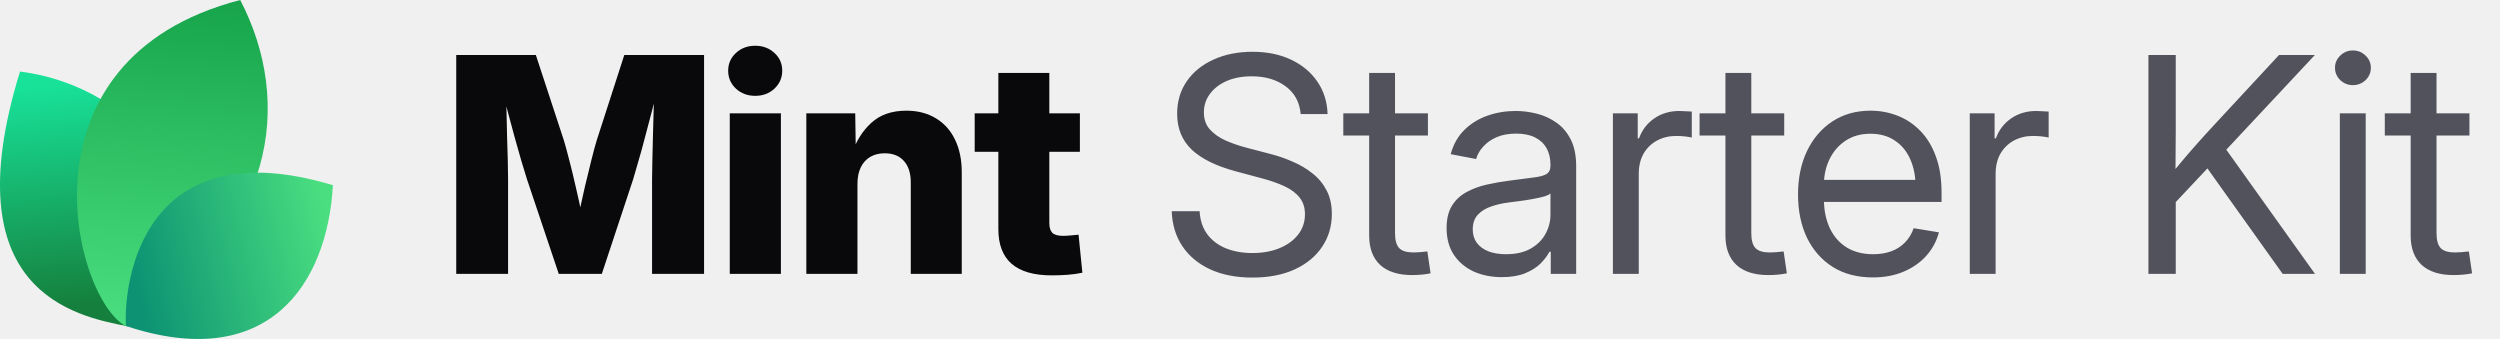
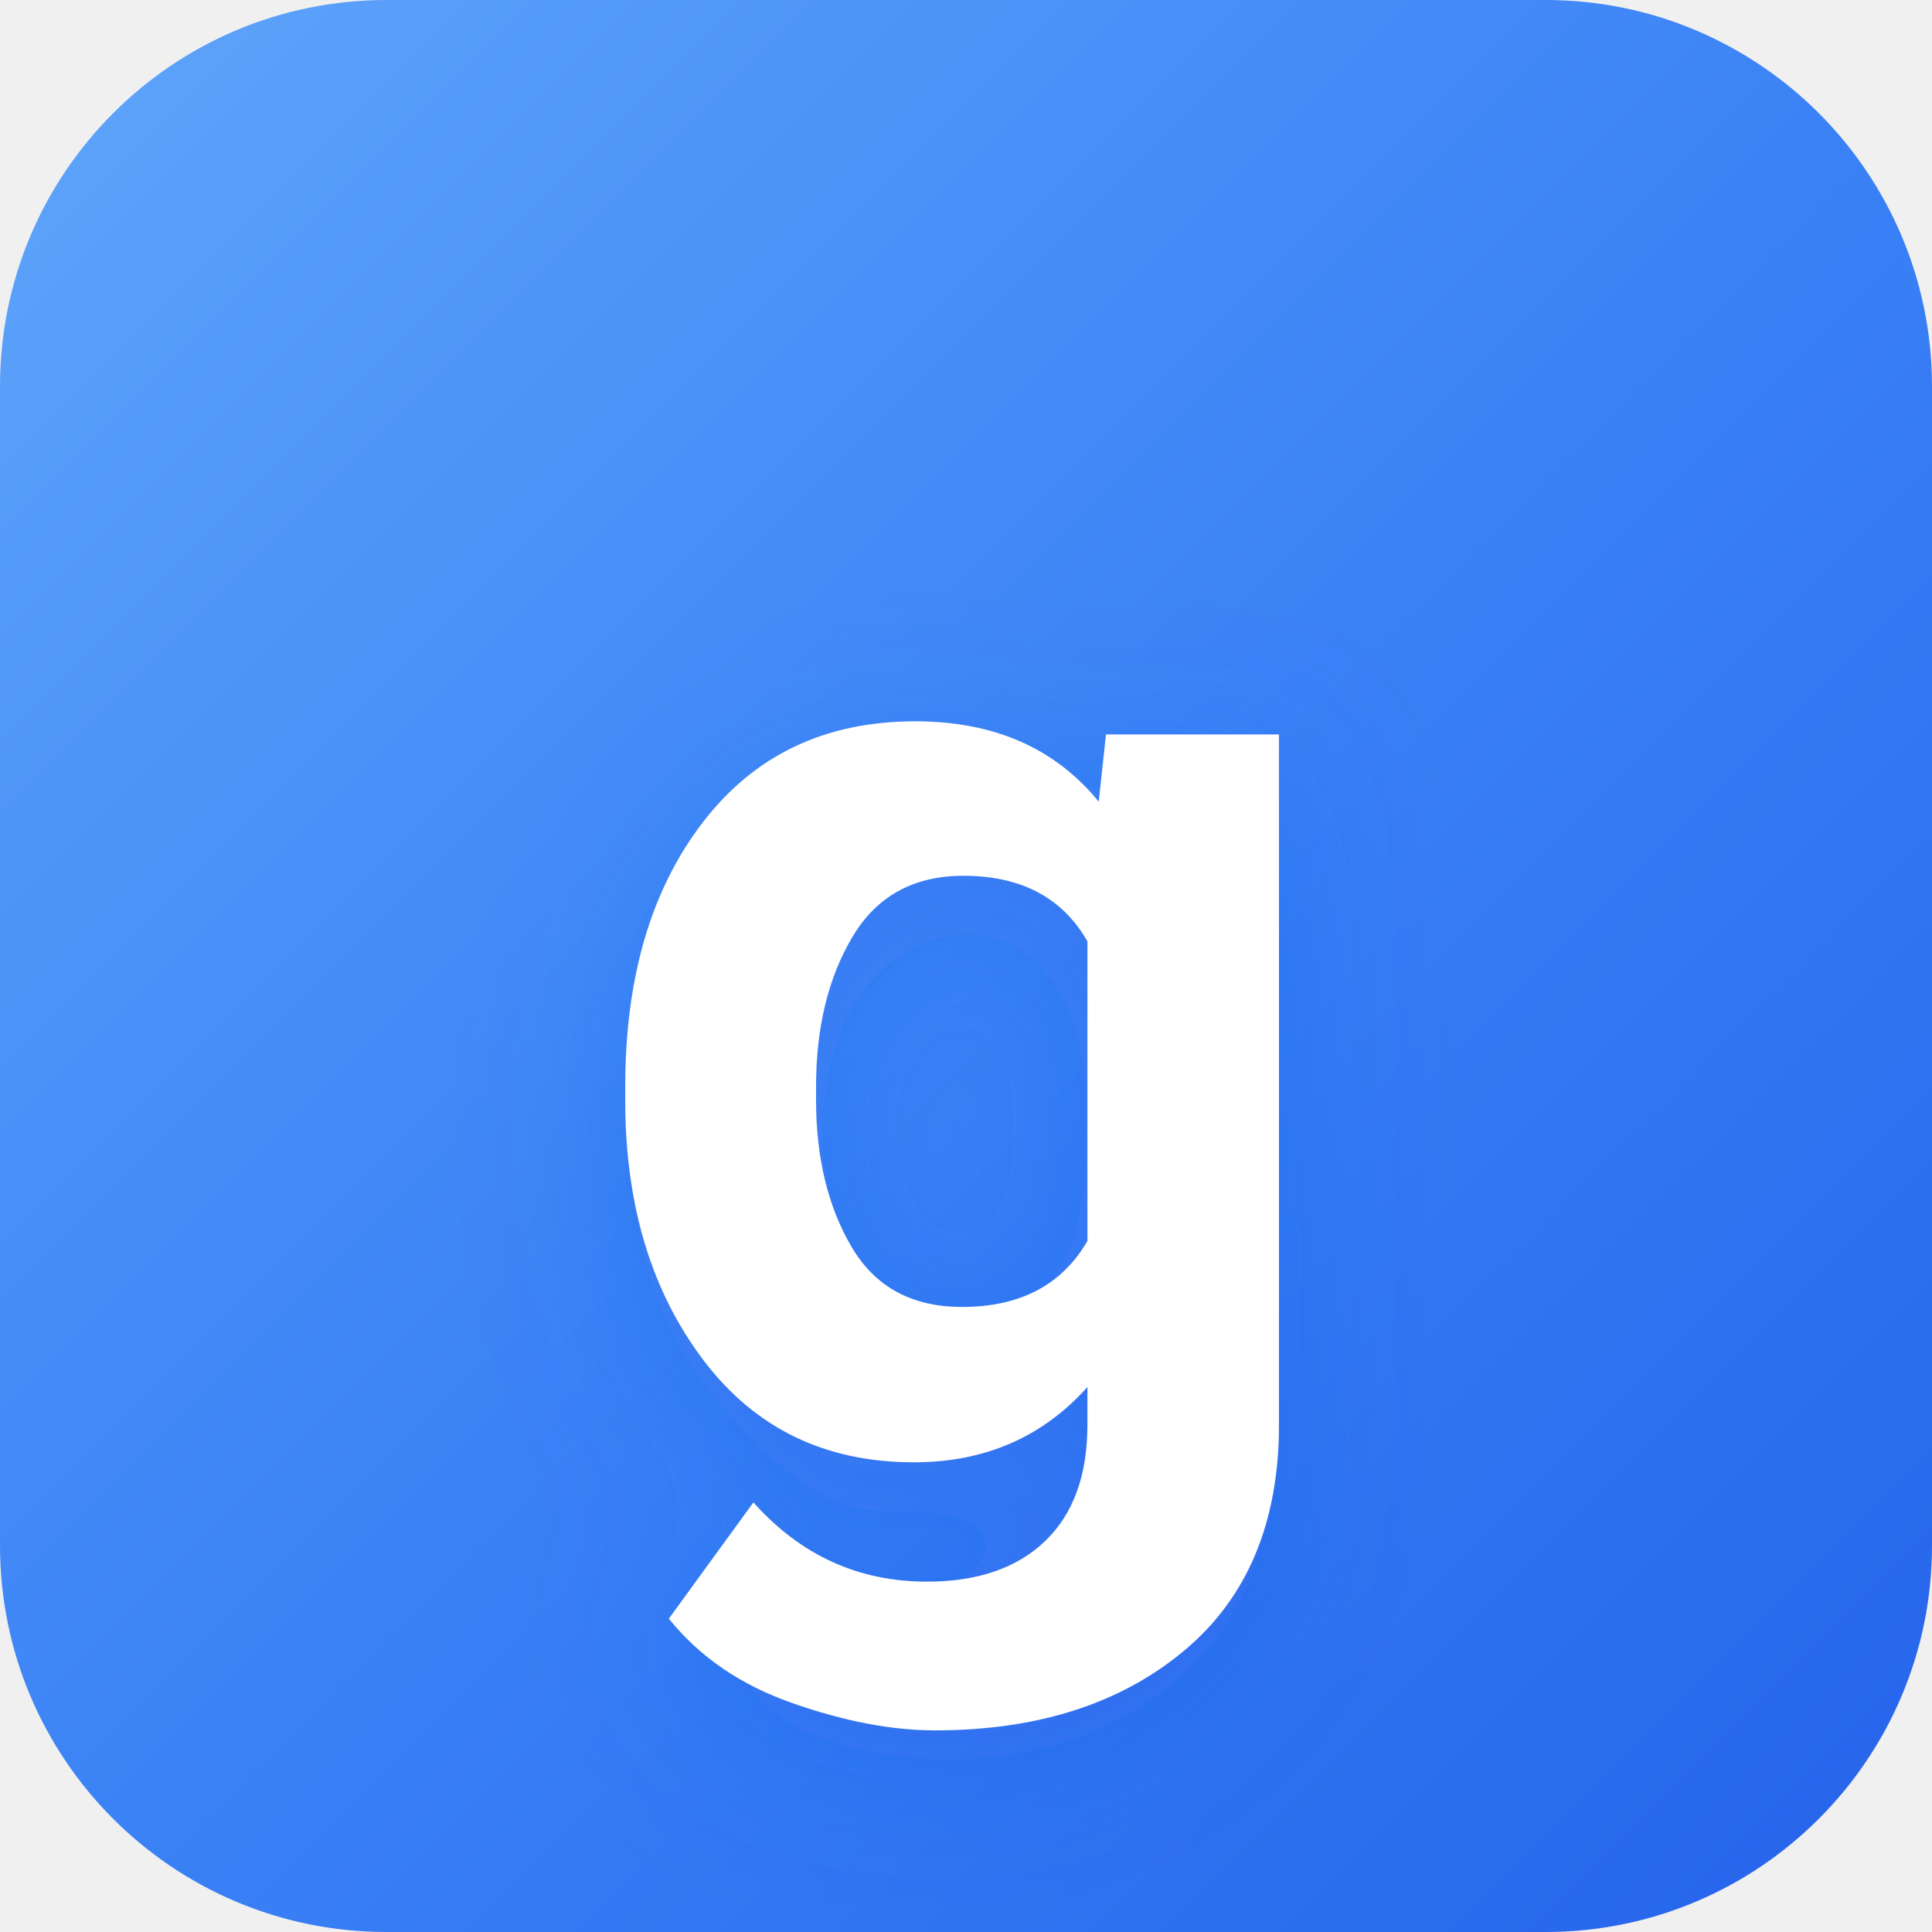
- <svg xmlns="http://www.w3.org/2000/svg" width="177" height="24" viewBox="0 0 177 24" fill="none">
-   <path d="M9.061 23.108C5.268 22.377 -3.391 20.627 1.417 5.064C9.634 6.099 16.973 14.064 9.061 23.108Z" fill="url(#paint0_linear_17557_2020)" />
-   <path d="M8.919 23.094C5.276 21.222 0.784 4.209 17.007 0C20.757 7.193 19.621 16.545 8.919 23.094Z" fill="url(#paint1_linear_17557_2020)" />
-   <path d="M8.914 23.079C8.735 19.882 10.159 9.085 23.57 13.111C23.181 20.123 18.984 26.418 8.914 23.079Z" fill="url(#paint2_linear_17557_2020)" />
-   <path d="M32.301 19.392V3.894H37.938L39.925 9.948C40.036 10.315 40.164 10.787 40.31 11.362C40.462 11.938 40.611 12.552 40.757 13.204C40.91 13.855 41.048 14.483 41.173 15.086C41.305 15.682 41.412 16.192 41.495 16.615H40.695C40.771 16.192 40.871 15.682 40.996 15.086C41.128 14.49 41.267 13.866 41.412 13.214C41.565 12.562 41.714 11.948 41.86 11.373C42.005 10.79 42.133 10.315 42.244 9.948L44.2 3.894H49.848V19.392H46.166V12.704C46.166 12.357 46.173 11.917 46.187 11.383C46.2 10.849 46.214 10.27 46.228 9.646C46.249 9.022 46.266 8.391 46.28 7.753C46.301 7.115 46.311 6.519 46.311 5.964H46.623C46.485 6.561 46.332 7.181 46.166 7.826C45.999 8.471 45.833 9.102 45.666 9.719C45.507 10.336 45.351 10.901 45.198 11.414C45.053 11.928 44.928 12.357 44.824 12.704L42.608 19.392H39.561L37.314 12.704C37.203 12.357 37.072 11.928 36.919 11.414C36.773 10.901 36.614 10.34 36.441 9.729C36.274 9.112 36.104 8.481 35.931 7.836C35.764 7.192 35.608 6.567 35.463 5.964H35.827C35.834 6.512 35.844 7.105 35.858 7.743C35.872 8.374 35.886 9.005 35.9 9.636C35.92 10.26 35.938 10.839 35.952 11.373C35.965 11.907 35.972 12.351 35.972 12.704V19.392H32.301ZM51.668 19.392V8.024H55.288V19.392H51.668ZM53.468 6.786C52.927 6.786 52.473 6.616 52.105 6.276C51.738 5.93 51.554 5.507 51.554 5.007C51.554 4.508 51.738 4.088 52.105 3.749C52.473 3.409 52.927 3.239 53.468 3.239C54.009 3.239 54.463 3.409 54.83 3.749C55.198 4.082 55.382 4.501 55.382 5.007C55.382 5.507 55.198 5.93 54.83 6.276C54.463 6.616 54.009 6.786 53.468 6.786ZM60.708 13.027V19.392H57.088V8.024H60.551L60.593 10.967H60.281C60.593 10.024 61.061 9.268 61.685 8.7C62.309 8.124 63.138 7.836 64.171 7.836C64.975 7.836 65.672 8.017 66.262 8.377C66.851 8.731 67.302 9.234 67.614 9.885C67.933 10.537 68.092 11.307 68.092 12.194V19.392H64.483V12.912C64.483 12.26 64.32 11.754 63.994 11.394C63.675 11.033 63.221 10.853 62.632 10.853C62.25 10.853 61.914 10.936 61.623 11.102C61.332 11.269 61.106 11.515 60.947 11.841C60.787 12.16 60.708 12.555 60.708 13.027ZM76.456 8.024V10.749H69.008V8.024H76.456ZM70.683 5.163H74.292V15.783C74.292 16.102 74.361 16.334 74.5 16.48C74.646 16.625 74.899 16.698 75.259 16.698C75.405 16.698 75.596 16.688 75.831 16.667C76.074 16.646 76.251 16.629 76.362 16.615L76.632 19.309C76.313 19.378 75.963 19.427 75.582 19.455C75.207 19.482 74.836 19.496 74.469 19.496C73.2 19.496 72.25 19.222 71.619 18.674C70.995 18.127 70.683 17.308 70.683 16.22V5.163Z" fill="#09090B" />
-   <path d="M88.667 19.652C87.523 19.652 86.528 19.458 85.682 19.07C84.843 18.681 84.188 18.137 83.716 17.437C83.245 16.736 82.992 15.908 82.957 14.951H84.933C84.968 15.596 85.148 16.14 85.474 16.584C85.8 17.021 86.24 17.354 86.795 17.582C87.35 17.804 87.974 17.915 88.667 17.915C89.388 17.915 90.026 17.801 90.581 17.572C91.143 17.343 91.583 17.024 91.902 16.615C92.228 16.199 92.391 15.717 92.391 15.169C92.391 14.698 92.266 14.306 92.017 13.994C91.767 13.675 91.413 13.408 90.956 13.193C90.498 12.978 89.954 12.787 89.323 12.621L87.502 12.132C86.123 11.765 85.082 11.255 84.382 10.603C83.689 9.944 83.342 9.095 83.342 8.055C83.342 7.174 83.571 6.404 84.028 5.746C84.486 5.087 85.117 4.577 85.921 4.217C86.726 3.849 87.645 3.666 88.678 3.666C89.718 3.666 90.63 3.853 91.413 4.227C92.204 4.602 92.824 5.122 93.275 5.787C93.726 6.446 93.965 7.209 93.993 8.076H92.089C92.013 7.23 91.656 6.574 91.018 6.11C90.387 5.638 89.586 5.403 88.615 5.403C87.95 5.403 87.36 5.513 86.847 5.735C86.341 5.957 85.946 6.262 85.661 6.651C85.377 7.032 85.235 7.469 85.235 7.961C85.235 8.447 85.377 8.849 85.661 9.168C85.946 9.48 86.317 9.74 86.774 9.948C87.232 10.149 87.724 10.319 88.251 10.457L89.884 10.884C90.439 11.023 90.977 11.206 91.496 11.435C92.023 11.657 92.495 11.934 92.911 12.267C93.334 12.593 93.67 12.995 93.92 13.474C94.17 13.945 94.294 14.504 94.294 15.149C94.294 16.015 94.066 16.788 93.608 17.468C93.157 18.148 92.512 18.681 91.673 19.07C90.834 19.458 89.832 19.652 88.667 19.652ZM101.097 8.024V9.594H95.106V8.024H101.097ZM96.937 5.163H98.767V16.521C98.767 17 98.865 17.347 99.059 17.562C99.26 17.77 99.6 17.874 100.078 17.874C100.21 17.874 100.366 17.867 100.546 17.853C100.733 17.832 100.903 17.815 101.056 17.801L101.285 19.351C101.097 19.392 100.886 19.423 100.65 19.444C100.414 19.465 100.189 19.475 99.974 19.475C98.996 19.475 98.244 19.236 97.717 18.758C97.197 18.272 96.937 17.579 96.937 16.677V5.163ZM106.33 19.621C105.595 19.621 104.932 19.489 104.343 19.226C103.754 18.955 103.285 18.564 102.939 18.05C102.592 17.53 102.419 16.896 102.419 16.147C102.419 15.495 102.547 14.965 102.804 14.556C103.06 14.146 103.403 13.828 103.833 13.599C104.263 13.363 104.742 13.186 105.269 13.068C105.796 12.95 106.333 12.857 106.881 12.787C107.574 12.69 108.132 12.617 108.555 12.569C108.978 12.52 109.287 12.441 109.481 12.33C109.675 12.212 109.772 12.014 109.772 11.737V11.654C109.772 11.203 109.679 10.815 109.492 10.489C109.311 10.163 109.041 9.91 108.68 9.729C108.32 9.549 107.872 9.459 107.338 9.459C106.805 9.459 106.34 9.546 105.945 9.719C105.556 9.892 105.241 10.118 104.998 10.395C104.755 10.665 104.593 10.953 104.509 11.258L102.71 10.915C102.897 10.222 103.22 9.65 103.677 9.199C104.135 8.748 104.679 8.412 105.31 8.19C105.941 7.968 106.607 7.857 107.307 7.857C107.8 7.857 108.295 7.92 108.795 8.044C109.301 8.169 109.765 8.381 110.188 8.679C110.611 8.97 110.951 9.369 111.208 9.875C111.464 10.374 111.593 11.005 111.593 11.768V19.392H109.793V17.822H109.7C109.568 18.085 109.363 18.359 109.086 18.643C108.809 18.921 108.444 19.153 107.994 19.34C107.543 19.527 106.988 19.621 106.33 19.621ZM106.621 17.998C107.321 17.998 107.904 17.867 108.368 17.603C108.84 17.333 109.19 16.986 109.419 16.563C109.654 16.133 109.772 15.682 109.772 15.211V13.692C109.703 13.769 109.554 13.841 109.325 13.911C109.096 13.973 108.829 14.032 108.524 14.088C108.226 14.143 107.921 14.192 107.609 14.233C107.304 14.275 107.033 14.309 106.798 14.337C106.354 14.393 105.938 14.49 105.549 14.628C105.168 14.76 104.86 14.954 104.624 15.211C104.388 15.467 104.27 15.811 104.27 16.241C104.27 16.615 104.367 16.934 104.561 17.198C104.762 17.461 105.04 17.662 105.393 17.801C105.747 17.933 106.156 17.998 106.621 17.998ZM114.193 19.392V8.024H115.951V9.792H116.045C116.253 9.209 116.61 8.741 117.116 8.388C117.622 8.034 118.219 7.857 118.905 7.857C119.058 7.857 119.217 7.864 119.384 7.878C119.55 7.885 119.682 7.892 119.779 7.899V9.74C119.716 9.719 119.578 9.695 119.363 9.667C119.155 9.639 118.922 9.625 118.666 9.625C118.174 9.625 117.726 9.733 117.324 9.948C116.922 10.163 116.603 10.471 116.367 10.874C116.138 11.276 116.024 11.758 116.024 12.319V19.392H114.193ZM126.322 8.024V9.594H120.33V8.024H126.322ZM122.161 5.163H123.992V16.521C123.992 17 124.089 17.347 124.283 17.562C124.484 17.77 124.824 17.874 125.302 17.874C125.434 17.874 125.59 17.867 125.77 17.853C125.958 17.832 126.127 17.815 126.28 17.801L126.509 19.351C126.322 19.392 126.11 19.423 125.874 19.444C125.639 19.465 125.413 19.475 125.198 19.475C124.221 19.475 123.468 19.236 122.941 18.758C122.421 18.272 122.161 17.579 122.161 16.677V5.163ZM132.604 19.642C131.502 19.642 130.555 19.396 129.765 18.903C128.974 18.404 128.364 17.714 127.934 16.834C127.511 15.946 127.3 14.927 127.3 13.775C127.3 12.611 127.511 11.584 127.934 10.697C128.364 9.802 128.964 9.102 129.734 8.596C130.51 8.089 131.408 7.836 132.428 7.836C133.1 7.836 133.738 7.954 134.341 8.19C134.952 8.426 135.489 8.783 135.954 9.261C136.425 9.74 136.793 10.343 137.056 11.071C137.327 11.792 137.462 12.645 137.462 13.63V14.296H128.433V12.735H136.463L135.631 13.297C135.631 12.541 135.506 11.876 135.257 11.3C135.007 10.725 134.643 10.277 134.165 9.958C133.686 9.632 133.107 9.469 132.428 9.469C131.748 9.469 131.162 9.632 130.67 9.958C130.177 10.284 129.796 10.725 129.526 11.279C129.262 11.827 129.13 12.441 129.13 13.12V14.046C129.13 14.864 129.273 15.572 129.557 16.168C129.841 16.757 130.243 17.211 130.763 17.53C131.283 17.842 131.901 17.998 132.615 17.998C133.093 17.998 133.523 17.929 133.905 17.79C134.293 17.645 134.619 17.433 134.882 17.156C135.153 16.879 135.354 16.546 135.486 16.157L137.275 16.449C137.108 17.08 136.81 17.634 136.38 18.113C135.95 18.591 135.413 18.966 134.768 19.236C134.123 19.507 133.402 19.642 132.604 19.642ZM139.459 19.392V8.024H141.217V9.792H141.311C141.519 9.209 141.876 8.741 142.382 8.388C142.888 8.034 143.485 7.857 144.171 7.857C144.324 7.857 144.483 7.864 144.649 7.878C144.816 7.885 144.948 7.892 145.045 7.899V9.74C144.982 9.719 144.844 9.695 144.629 9.667C144.421 9.639 144.188 9.625 143.932 9.625C143.439 9.625 142.992 9.733 142.59 9.948C142.188 10.163 141.869 10.471 141.633 10.874C141.404 11.276 141.29 11.758 141.29 12.319V19.392H139.459ZM153.429 14.961V12.715C153.783 12.257 154.136 11.82 154.49 11.404C154.844 10.981 155.204 10.565 155.572 10.156C155.939 9.74 156.314 9.327 156.695 8.918L161.355 3.894H163.893L157.277 10.967H157.184L153.429 14.961ZM152.108 19.392V3.894H154.043V9.241L154.022 12.559L154.043 13.505V19.392H152.108ZM161.615 19.392L155.967 11.477L157.173 9.969L163.903 19.392H161.615ZM165.661 19.392V8.024H167.492V19.392H165.661ZM166.587 6.027C166.24 6.027 165.942 5.909 165.692 5.673C165.443 5.43 165.318 5.139 165.318 4.799C165.318 4.459 165.443 4.172 165.692 3.936C165.942 3.693 166.24 3.572 166.587 3.572C166.934 3.572 167.232 3.693 167.482 3.936C167.731 4.172 167.856 4.459 167.856 4.799C167.856 5.139 167.731 5.43 167.482 5.673C167.232 5.909 166.934 6.027 166.587 6.027ZM174.836 8.024V9.594H168.844V8.024H174.836ZM170.675 5.163H172.506V16.521C172.506 17 172.603 17.347 172.797 17.562C172.998 17.77 173.338 17.874 173.816 17.874C173.948 17.874 174.104 17.867 174.284 17.853C174.472 17.832 174.641 17.815 174.794 17.801L175.023 19.351C174.836 19.392 174.624 19.423 174.388 19.444C174.153 19.465 173.927 19.475 173.712 19.475C172.735 19.475 171.982 19.236 171.455 18.758C170.935 18.272 170.675 17.579 170.675 16.677V5.163Z" fill="#52525C" />
+ <svg xmlns="http://www.w3.org/2000/svg" width="200" height="200" viewBox="0 0 200 200" fill="none">
+   <rect width="200" height="200" rx="40" fill="url(#gradient)" />
  <defs>
-     <linearGradient id="paint0_linear_17557_2020" x1="3.776" y1="5.916" x2="5.232" y2="21.559" gradientUnits="userSpaceOnUse">
-       <stop stop-color="#18E299" />
-       <stop offset="1" stop-color="#15803D" />
+     <linearGradient id="gradient" x1="0" y1="0" x2="200" y2="200" gradientUnits="userSpaceOnUse">
+       <stop offset="0%" stop-color="#60A5FA" />
+       <stop offset="50%" stop-color="#3B82F6" />
+       <stop offset="100%" stop-color="#2563EB" />
    </linearGradient>
-     <linearGradient id="paint1_linear_17557_2020" x1="12.171" y1="-0.718" x2="10.19" y2="22.983" gradientUnits="userSpaceOnUse">
-       <stop stop-color="#16A34A" />
-       <stop offset="1" stop-color="#4ADE80" />
-     </linearGradient>
-     <linearGradient id="paint2_linear_17557_2020" x1="23.133" y1="15.353" x2="9.338" y2="18.52" gradientUnits="userSpaceOnUse">
-       <stop stop-color="#4ADE80" />
-       <stop offset="1" stop-color="#0D9373" />
-     </linearGradient>
+     <filter id="shadow" x="-50%" y="-50%" width="200%" height="200%">
+       <feDropShadow dx="0" dy="4" stdDeviation="8" flood-opacity="0.3" flood-color="#2563EB" />
+     </filter>
  </defs>
+   <text x="100" y="150" font-family="system-ui, -apple-system, BlinkMacSystemFont, 'Segoe UI', Roboto, sans-serif" font-size="140" font-weight="700" fill="white" text-anchor="middle" filter="url(#shadow)">g</text>
</svg>
